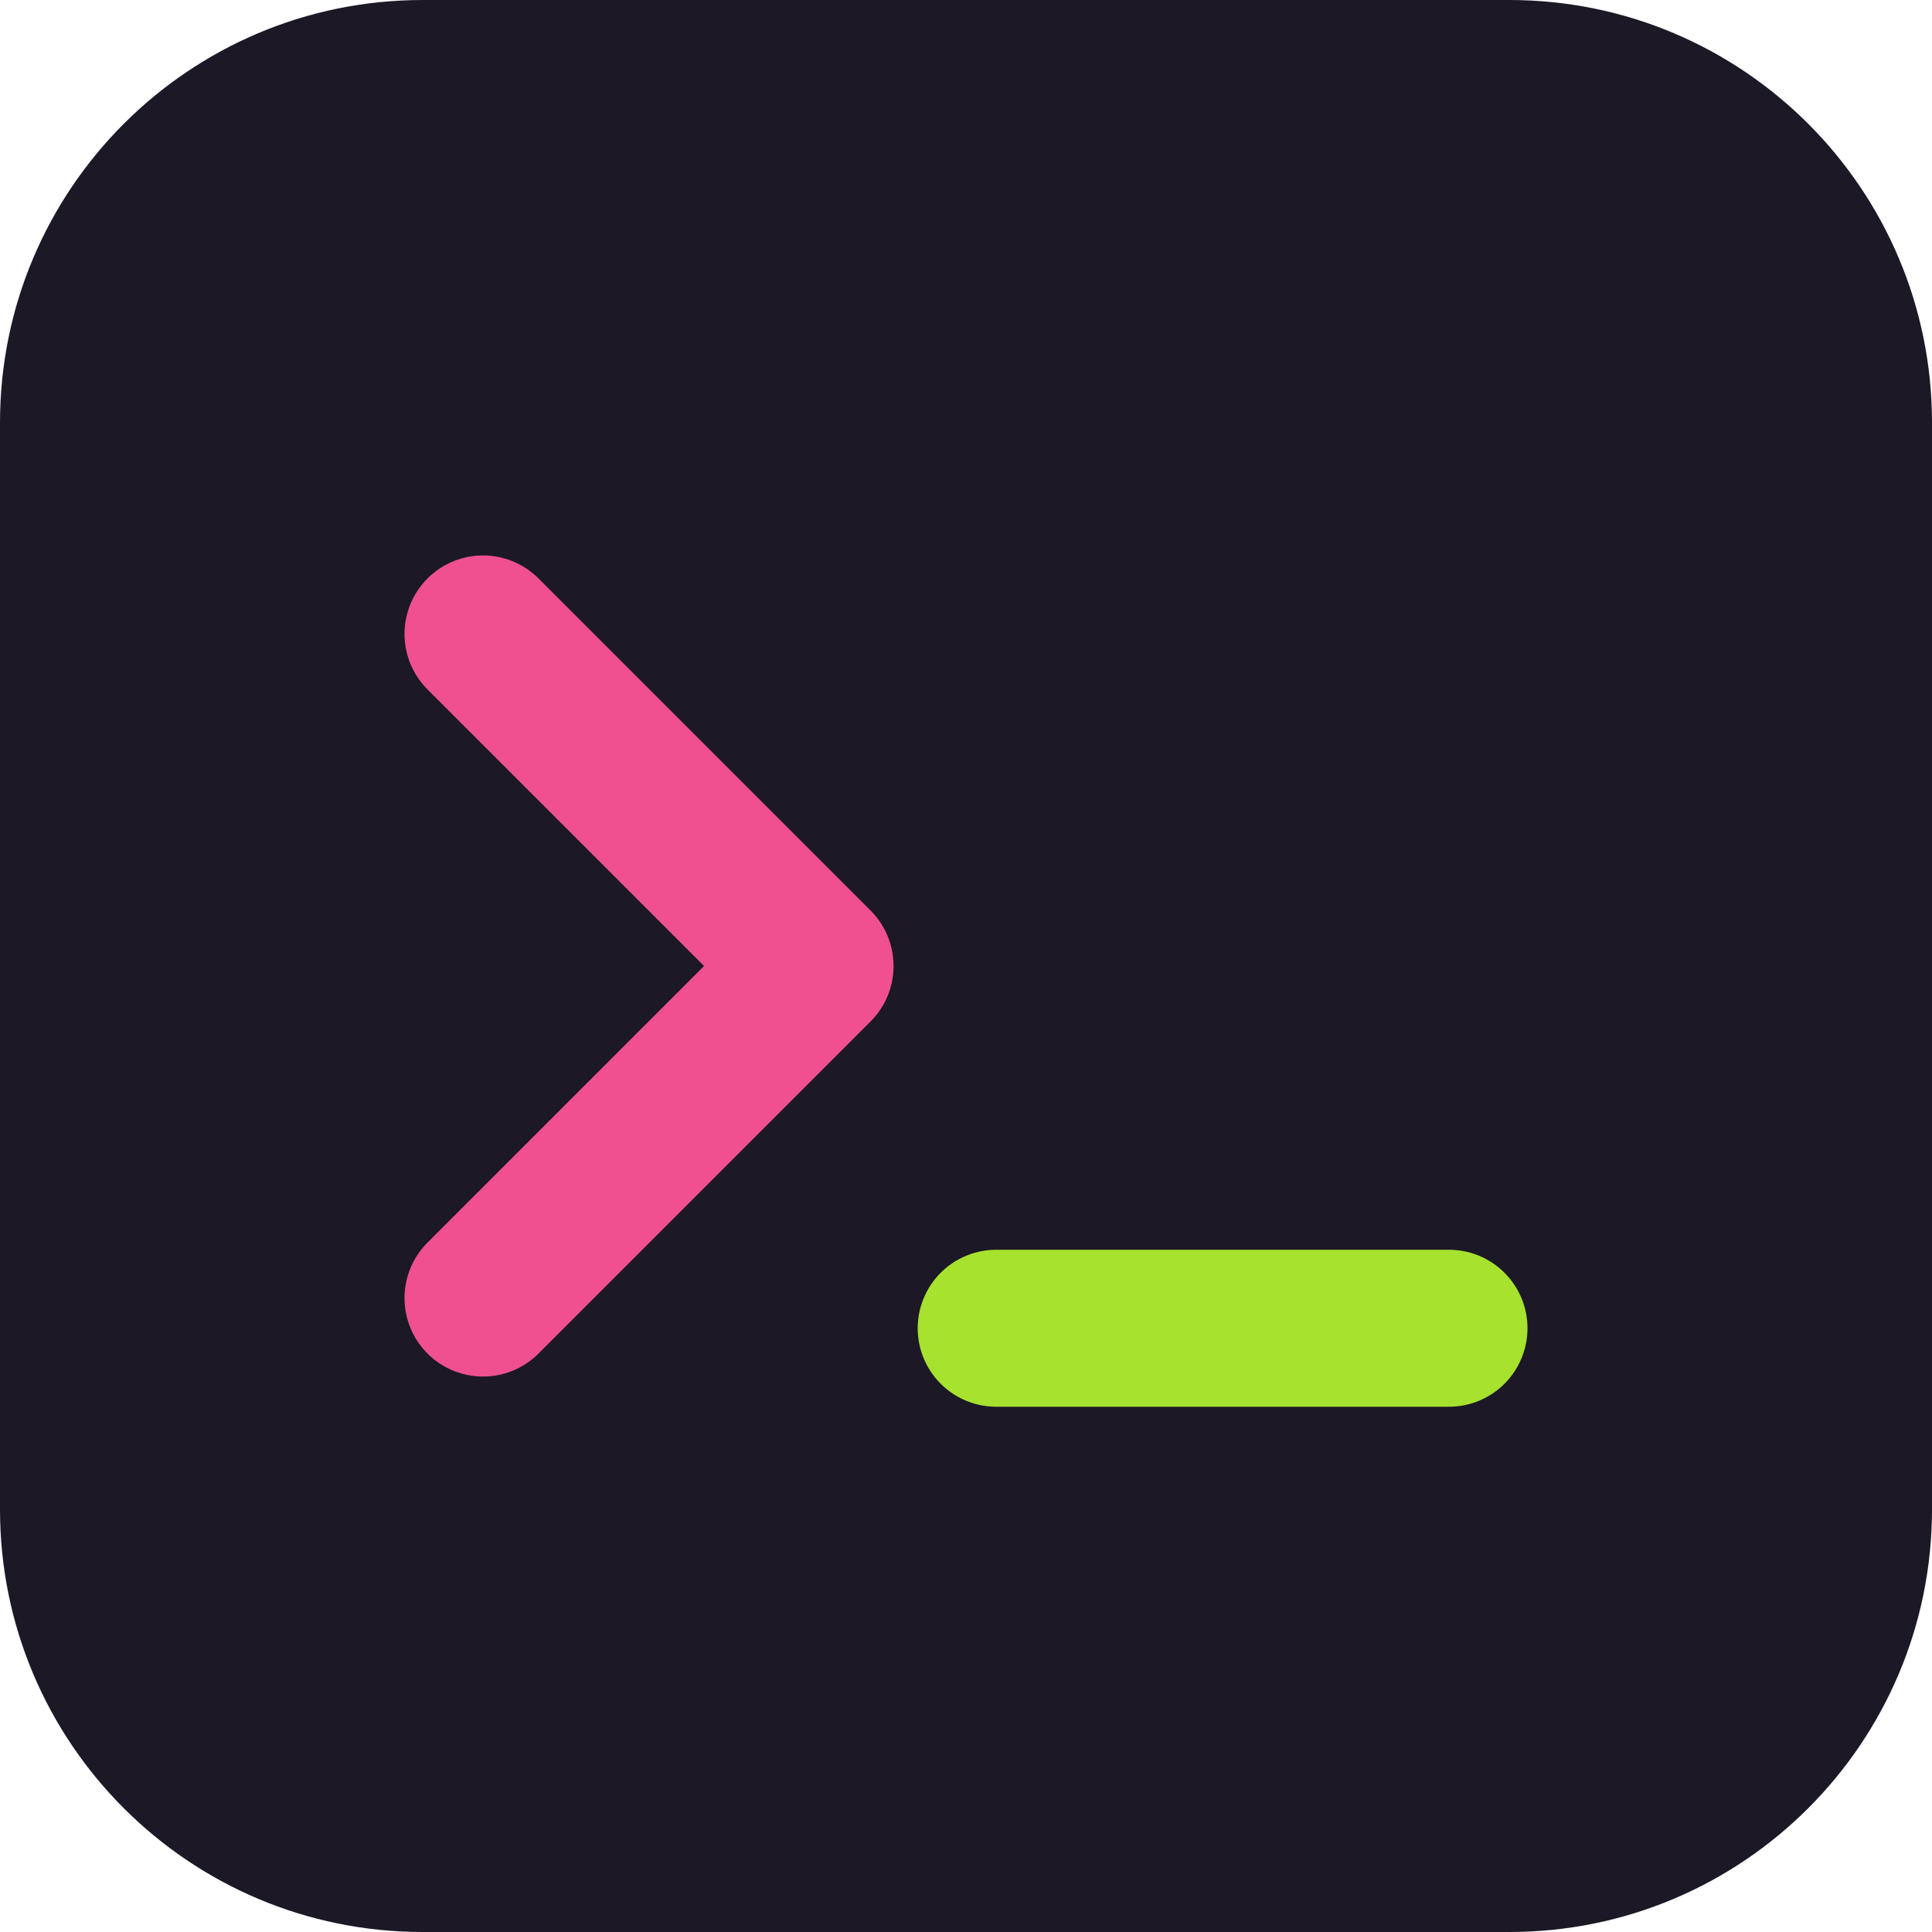
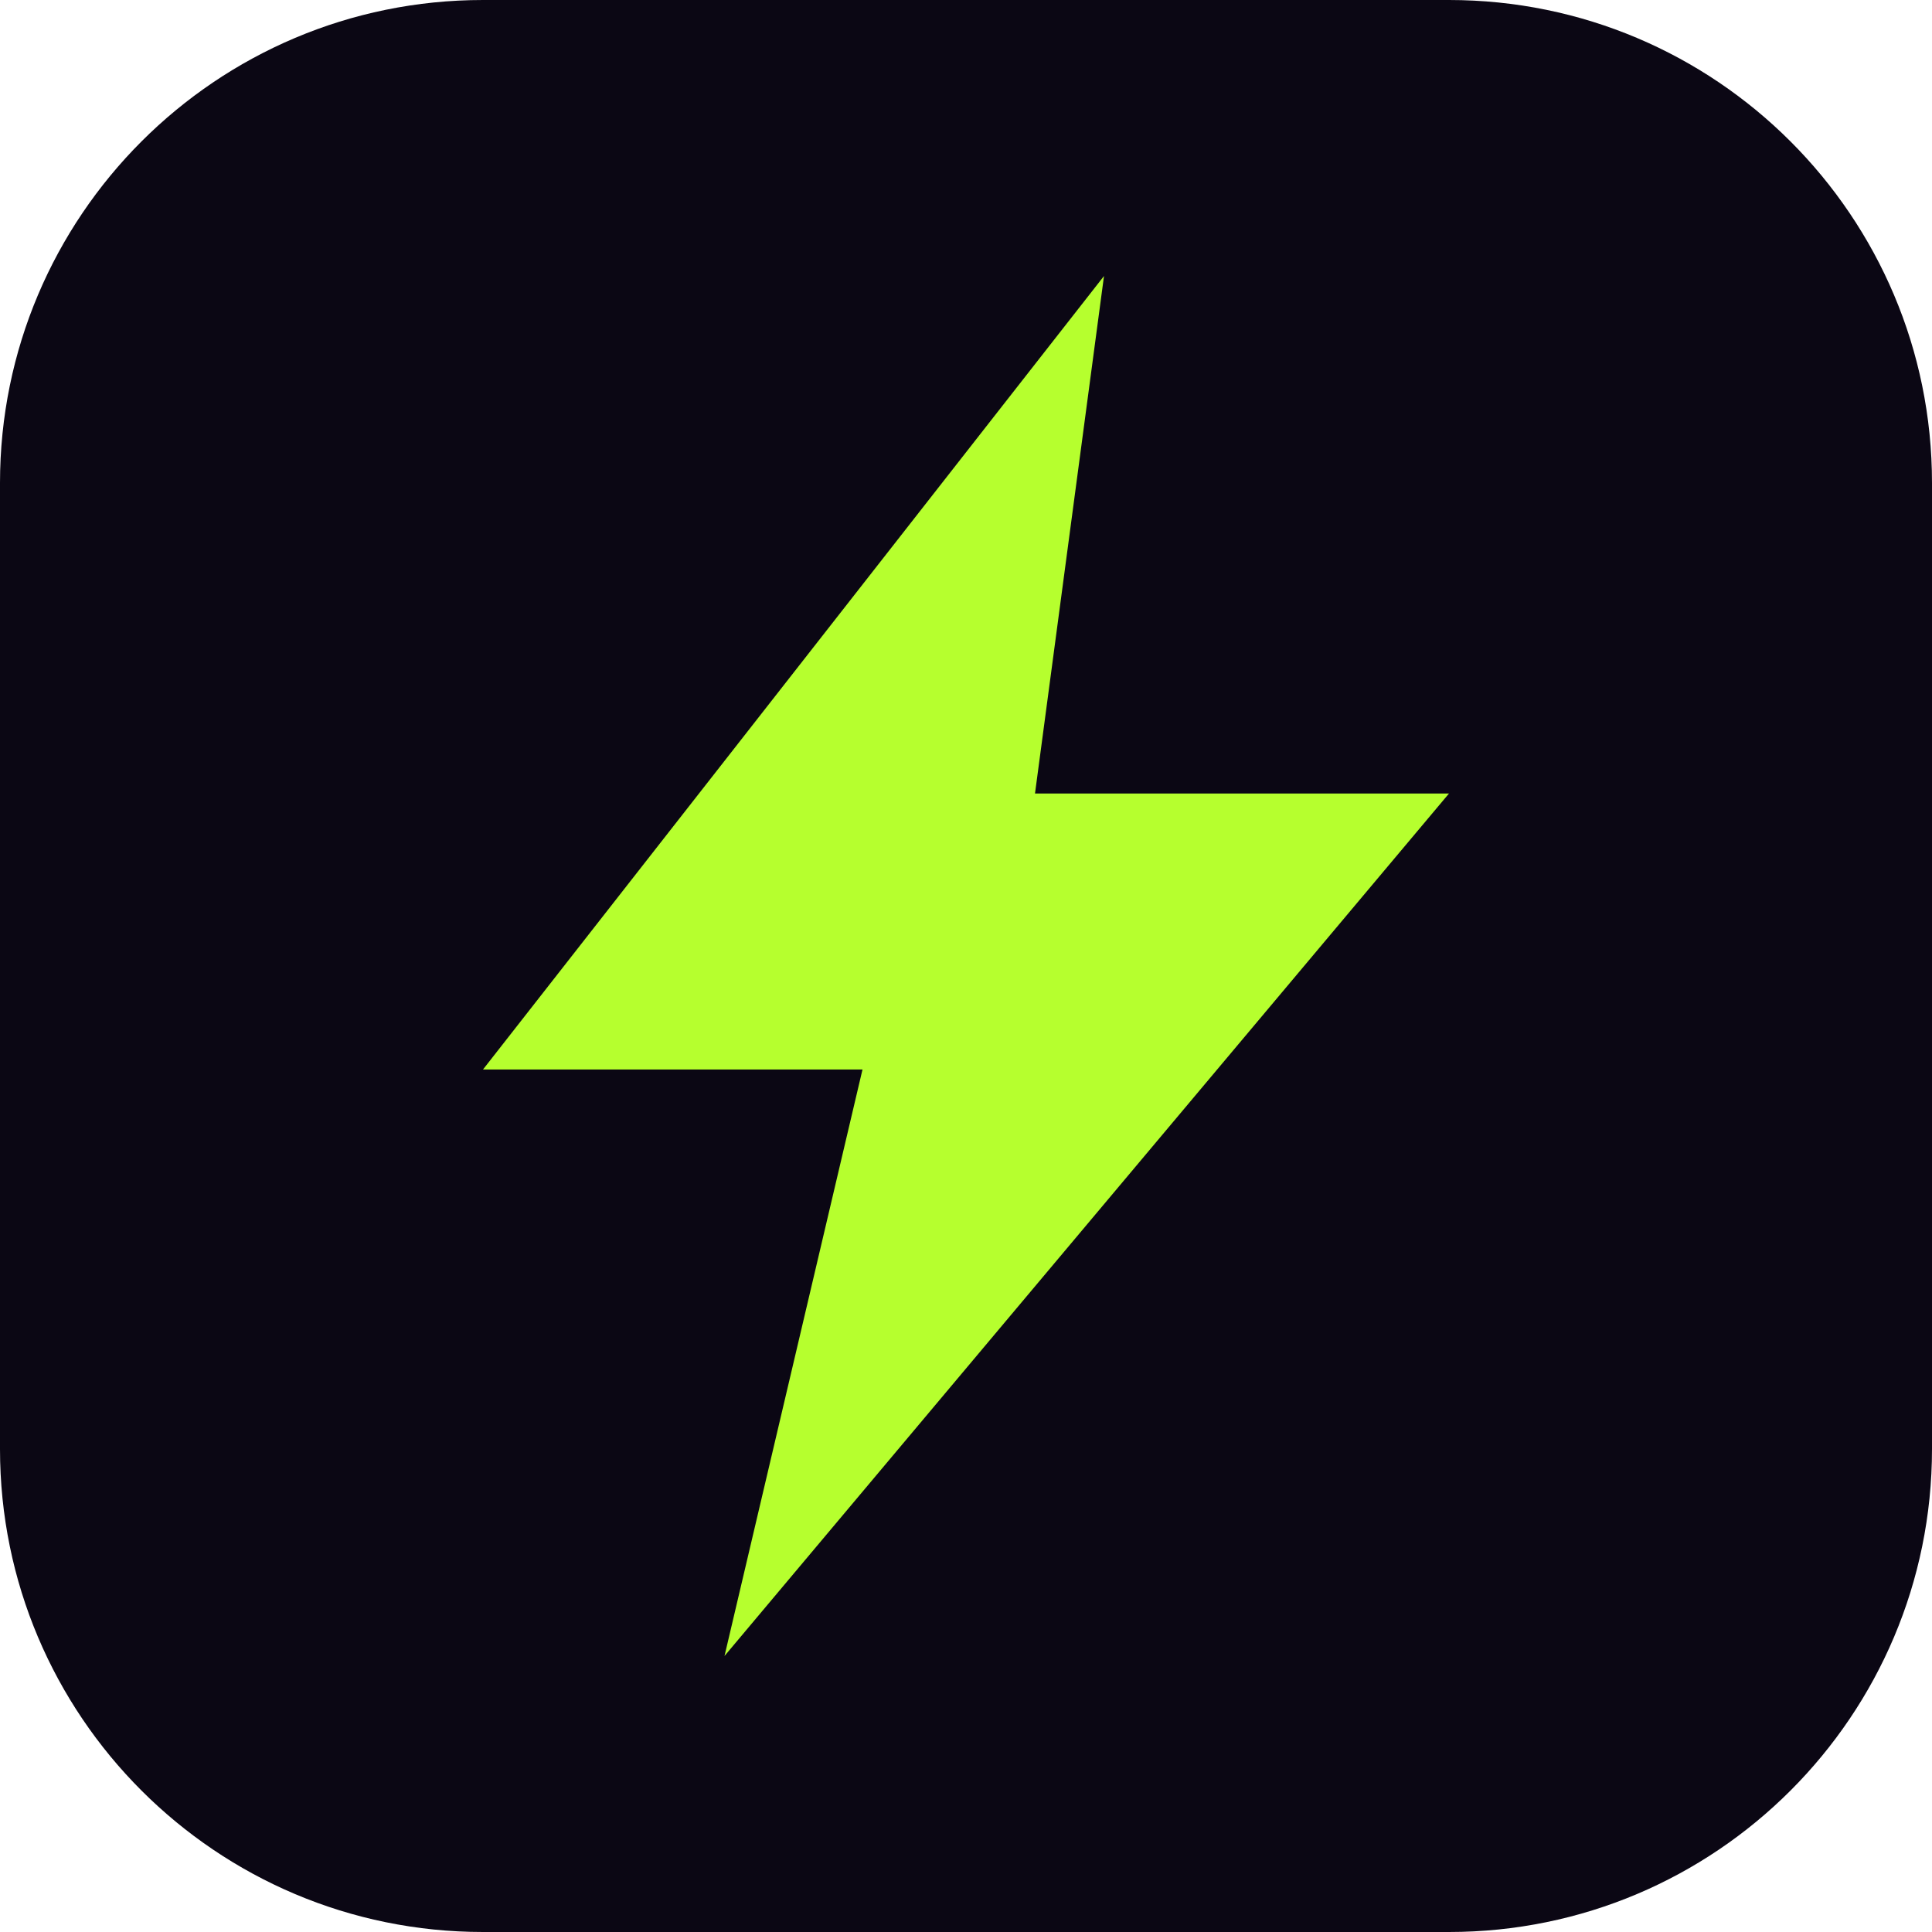
- <svg xmlns="http://www.w3.org/2000/svg" viewBox="0 0 32 32">
-   <rect width="32" height="32" rx="7" fill="#1c1826" />
-   <path d="M8 10.5l5.5 5.5L8 21.5" fill="none" stroke="#f0508f" stroke-width="2.6" stroke-linecap="round" stroke-linejoin="round" />
-   <path d="M16.5 22h7.5" stroke="#a6e22e" stroke-width="2.6" stroke-linecap="round" />
+ <svg xmlns="http://www.w3.org/2000/svg" viewBox="0 0 28 28">
+   <rect width="28" height="28" rx="7" fill="#0b0714" />
+   <polygon points="16,4 7,15.5 12.5,15.5 10.5,24 21,11.5 15,11.5" fill="#b6ff2e" />
</svg>
